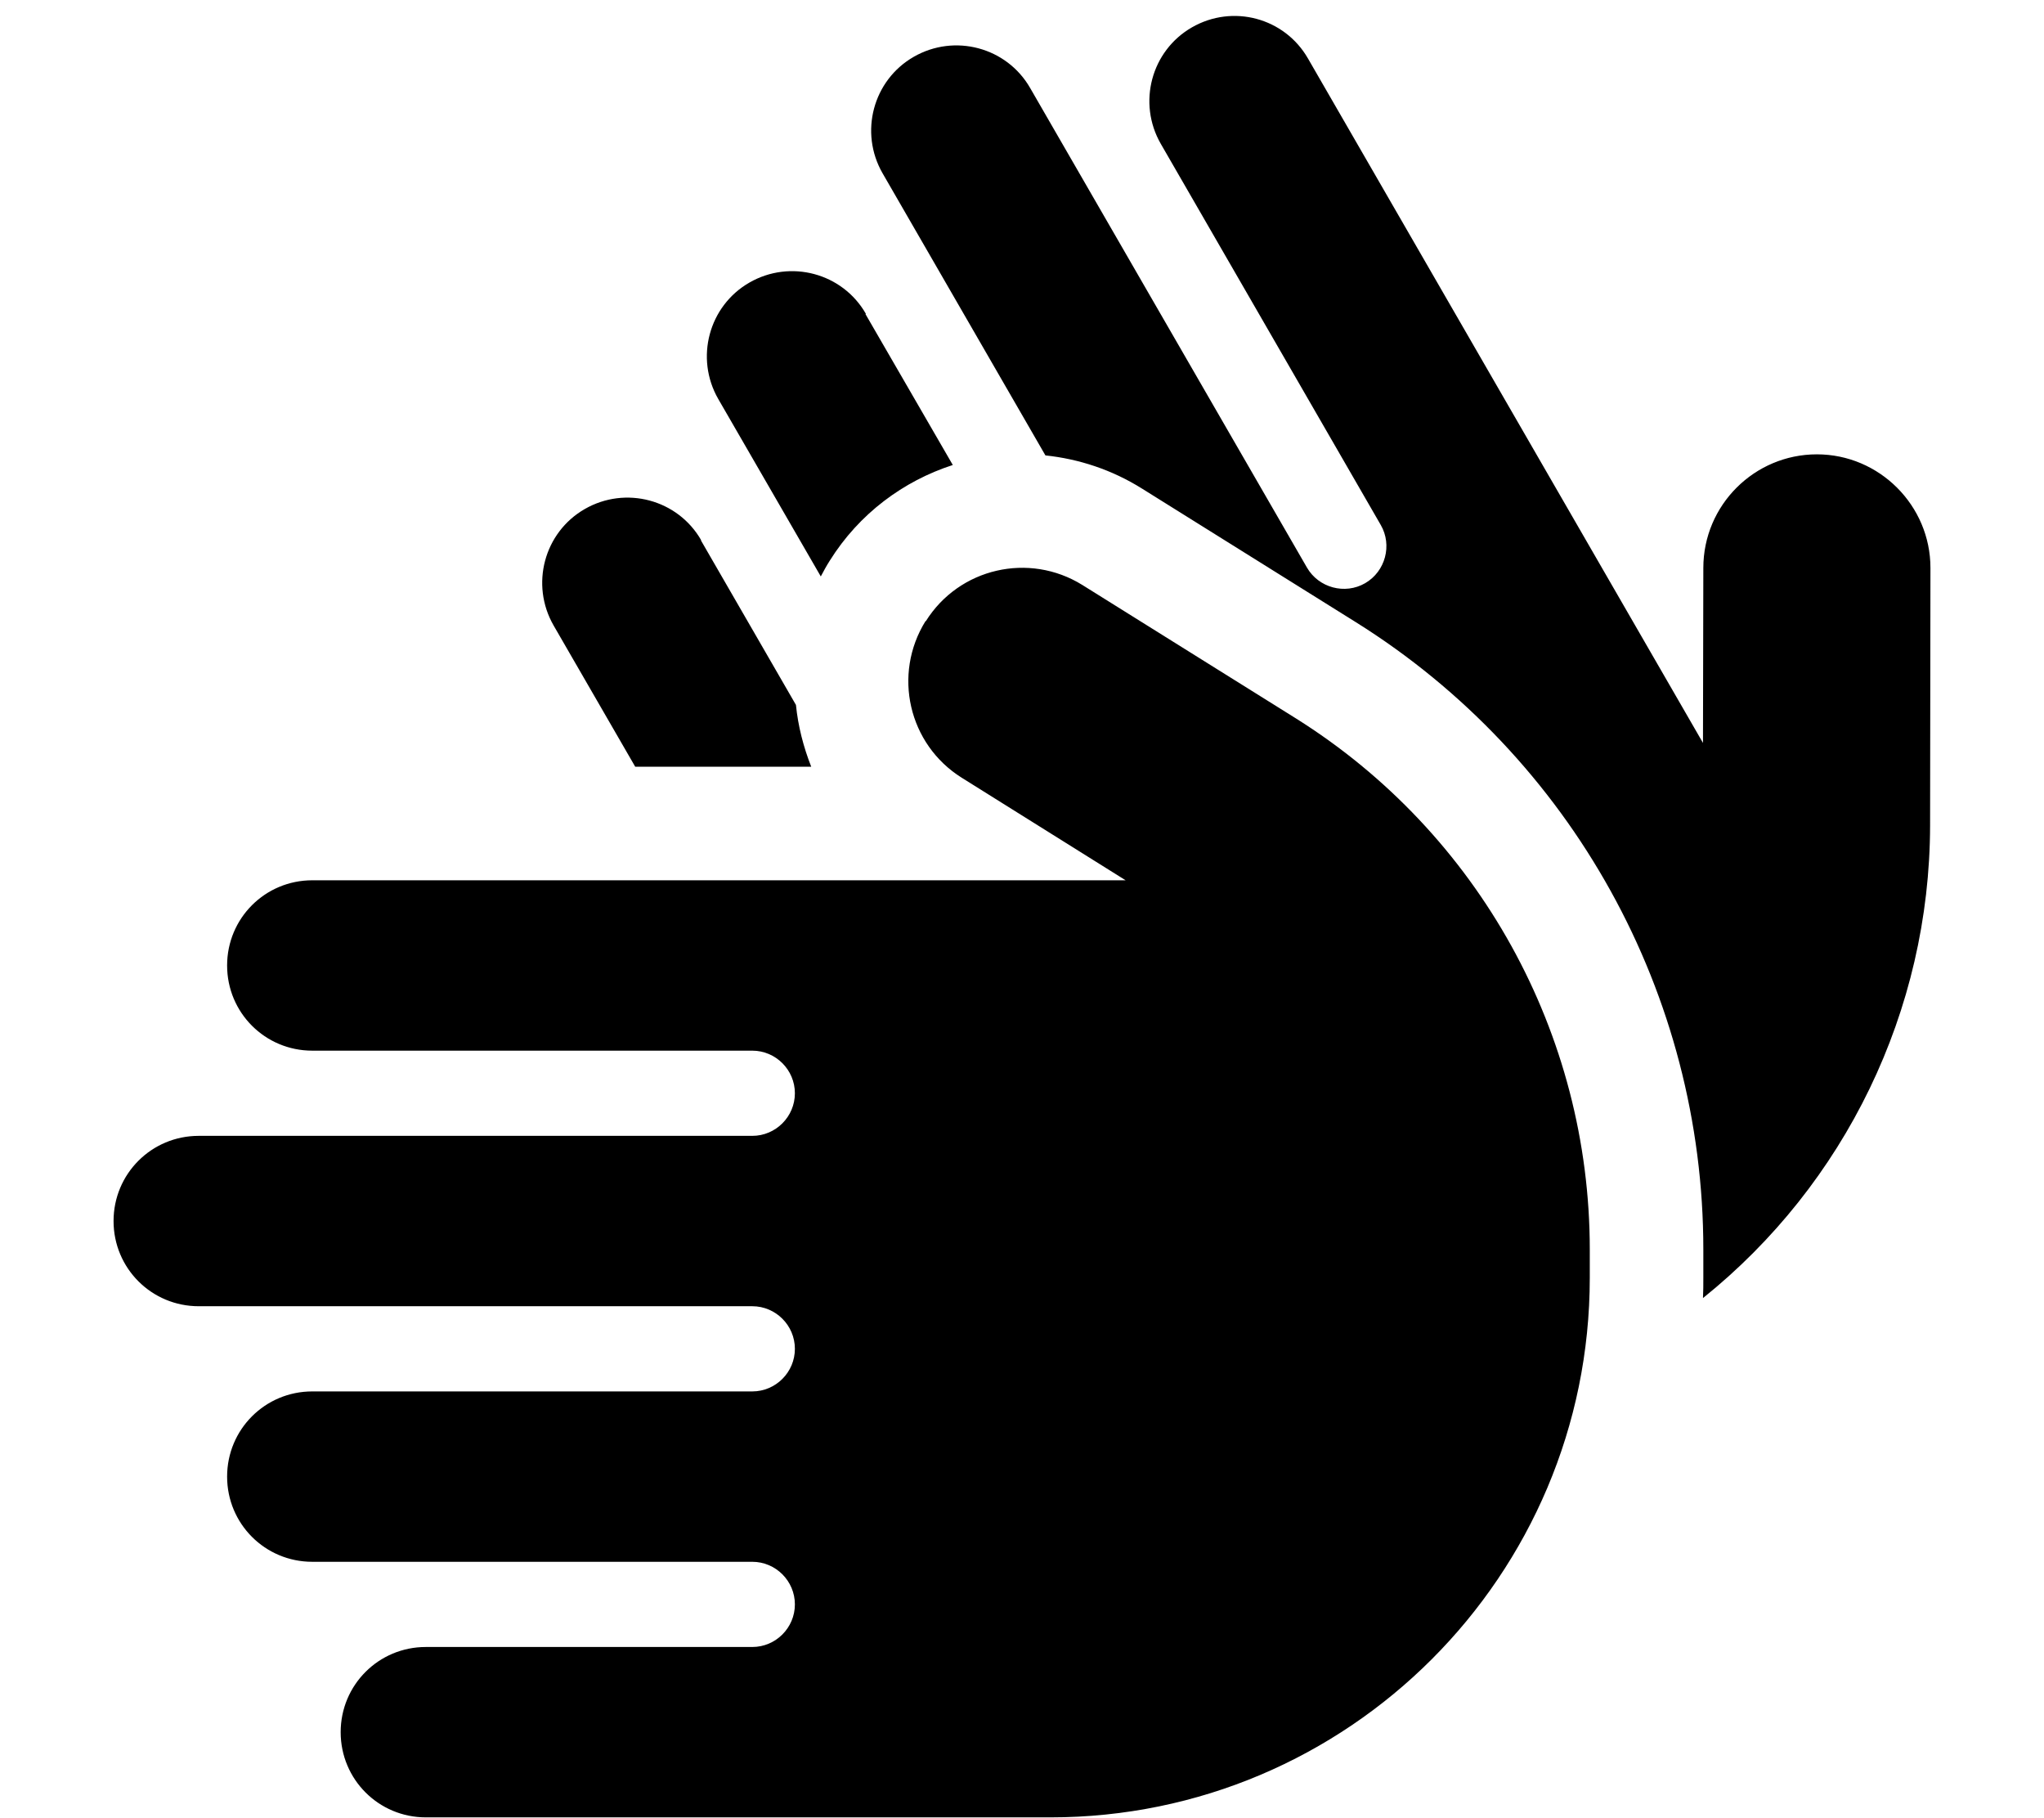
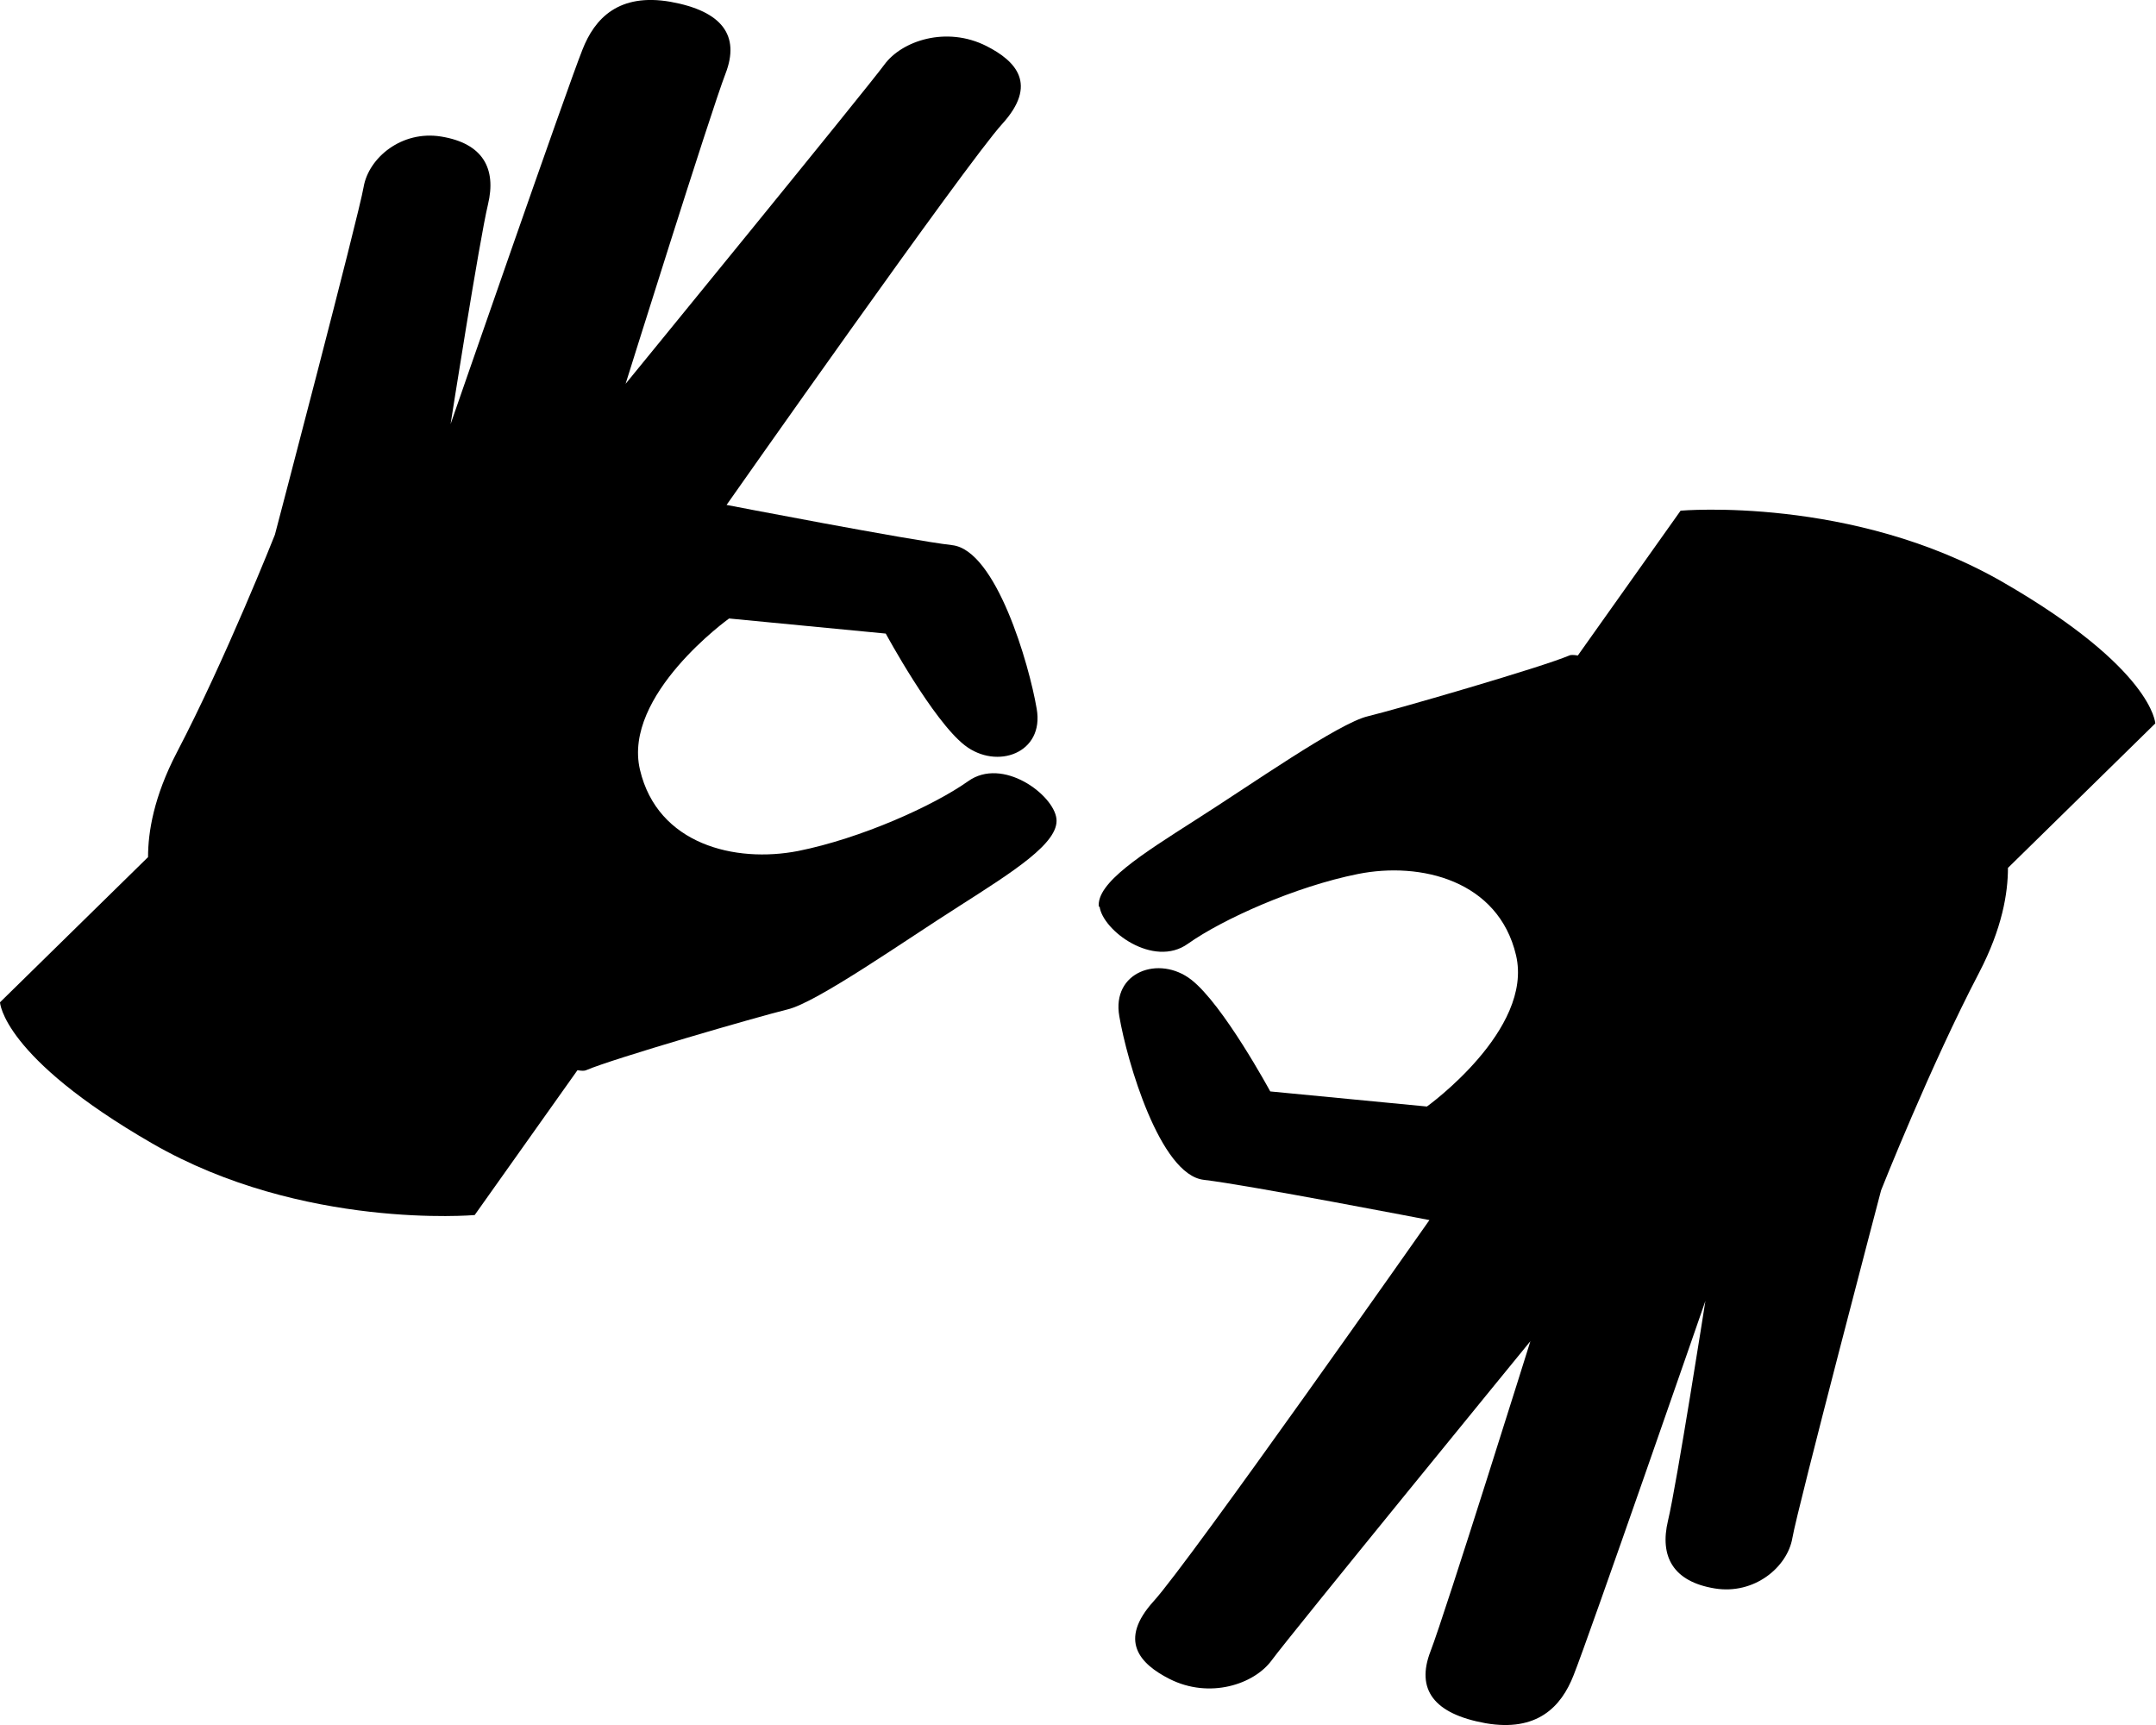
- <svg xmlns="http://www.w3.org/2000/svg" width="144" height="128" viewBox="0 0 576 512">
-   <path fill="currentColor" d="m544 160l-.1 72.6c-.1 52.2-24 101-64 133.1c.1-1.9.1-3.8.1-5.7v-8c0-71.8-37-138.6-97.9-176.7l-60.2-37.6c-8.6-5.4-17.9-8.4-27.3-9.4l-45.9-79.5c-6.6-11.5-2.7-26.2 8.8-32.8s26.2-2.7 32.8 8.8l78 135.1c3.3 5.7 10.7 7.7 16.4 4.4s7.7-10.7 4.4-16.4l-62-107.4c-6.6-11.5-2.7-26.2 8.8-32.8S362 5 368.6 16.5l68 117.8l43.3 75l.1-49.3c0-17.7 14.4-32 32-32s32 14.4 32 32M243.9 88.5l24.6 42.5c-13.9 4.5-26.4 13.7-34.7 27c-.9 1.4-1.7 2.9-2.5 4.4l-28.9-50c-6.6-11.5-2.7-26.2 8.8-32.8s26.2-2.7 32.8 8.8zm-46.4 63.7l26.8 46.4c.6 6 2.1 11.8 4.3 17.4H179l-23-39.8c-6.6-11.5-2.7-26.2 8.8-32.8s26.2-2.7 32.8 8.8zm63.4 22.8c9.4-15 29.1-19.5 44.1-10.2l60.2 37.6C416.7 234.7 448 291.2 448 352v8c0 83.9-68.1 152-152 152H120c-13.3 0-24-10.7-24-24s10.7-24 24-24h92c6.6 0 12-5.4 12-12s-5.4-12-12-12H88c-13.3 0-24-10.7-24-24s10.7-24 24-24h124c6.6 0 12-5.4 12-12s-5.4-12-12-12H56c-13.3 0-24-10.7-24-24s10.7-24 24-24h156c6.6 0 12-5.4 12-12s-5.4-12-12-12H88c-13.3 0-24-10.7-24-24s10.7-24 24-24h229.2L271 219.1c-15-9.4-19.5-29.1-10.2-44.1z" />
+ <svg xmlns="http://www.w3.org/2000/svg" viewBox="0 0 60 48">
+   <g>
+     <path fill="currentColor" d="M29.4,22.78c-.08-.67-1.5-1.73-2.46-1.04-.96.68-2.98,1.59-4.73,1.94-1.75.34-3.91-.18-4.4-2.26-.49-2.08,2.48-4.21,2.48-4.21l4.36.42s1.31,2.42,2.2,3.11c.89.69,2.22.22,2-1.02-.21-1.24-1.13-4.41-2.35-4.55-1.21-.14-6.28-1.12-6.28-1.12,0,0,6.67-9.5,7.67-10.6,1-1.1.39-1.75-.44-2.17-1.11-.56-2.35-.15-2.84.52-.49.67-7.2,8.88-7.2,8.88,0,0,2.37-7.57,2.78-8.63.41-1.06-.09-1.74-1.53-2-1.44-.25-2.11.46-2.45,1.33-.4.99-3.67,10.42-3.67,10.42,0,0,.8-5.11,1.04-6.11.24-1-.14-1.7-1.3-1.89-1.1-.18-2.02.59-2.16,1.4-.14.82-2.47,9.68-2.47,9.68,0,0-1.37,3.46-2.73,6.06-.64,1.23-.8,2.21-.8,2.91L0,27.89s.06,1.52,4.24,3.93c4.18,2.41,8.97,1.99,8.97,1.99l2.86-4.03c.12.02.2.02.24,0,.74-.32,4.78-1.49,5.6-1.69.82-.19,3.29-1.93,4.79-2.88,1.5-.96,2.78-1.76,2.7-2.43Z" />
+     <path fill="currentColor" d="M30.6,25.22c.08.67,1.5,1.73,2.46,1.04.96-.68,2.98-1.59,4.73-1.94s3.91.18,4.4,2.26c.49,2.08-2.48,4.21-2.48,4.21l-4.36-.42s-1.31-2.42-2.2-3.11c-.89-.69-2.22-.22-2,1.02.21,1.24,1.13,4.41,2.35,4.55,1.21.14,6.28,1.12,6.28,1.12,0,0-6.67,9.5-7.67,10.6-1,1.1-.39,1.75.44,2.17,1.11.56,2.35.15,2.84-.52.49-.67,7.2-8.88,7.2-8.88,0,0-2.37,7.57-2.78,8.63-.41,1.06.09,1.74,1.53,2,1.44.25,2.11-.46,2.45-1.33.4-.99,3.67-10.42,3.67-10.42,0,0-.8,5.11-1.04,6.11-.24,1,.14,1.7,1.3,1.89,1.1.18,2.02-.59,2.16-1.4.14-.82,2.47-9.68,2.47-9.68,0,0,1.37-3.46,2.73-6.06.64-1.23.8-2.21.8-2.91l4.1-4.02s-.06-1.52-4.24-3.93c-4.18-2.41-8.97-1.99-8.97-1.99l-2.86,4.03c-.12-.02-.2-.02-.24,0-.74.32-4.78,1.49-5.6,1.69-.82.19-3.29,1.93-4.79,2.88-1.5.96-2.78,1.76-2.7,2.43Z" />
+   </g>
</svg>
